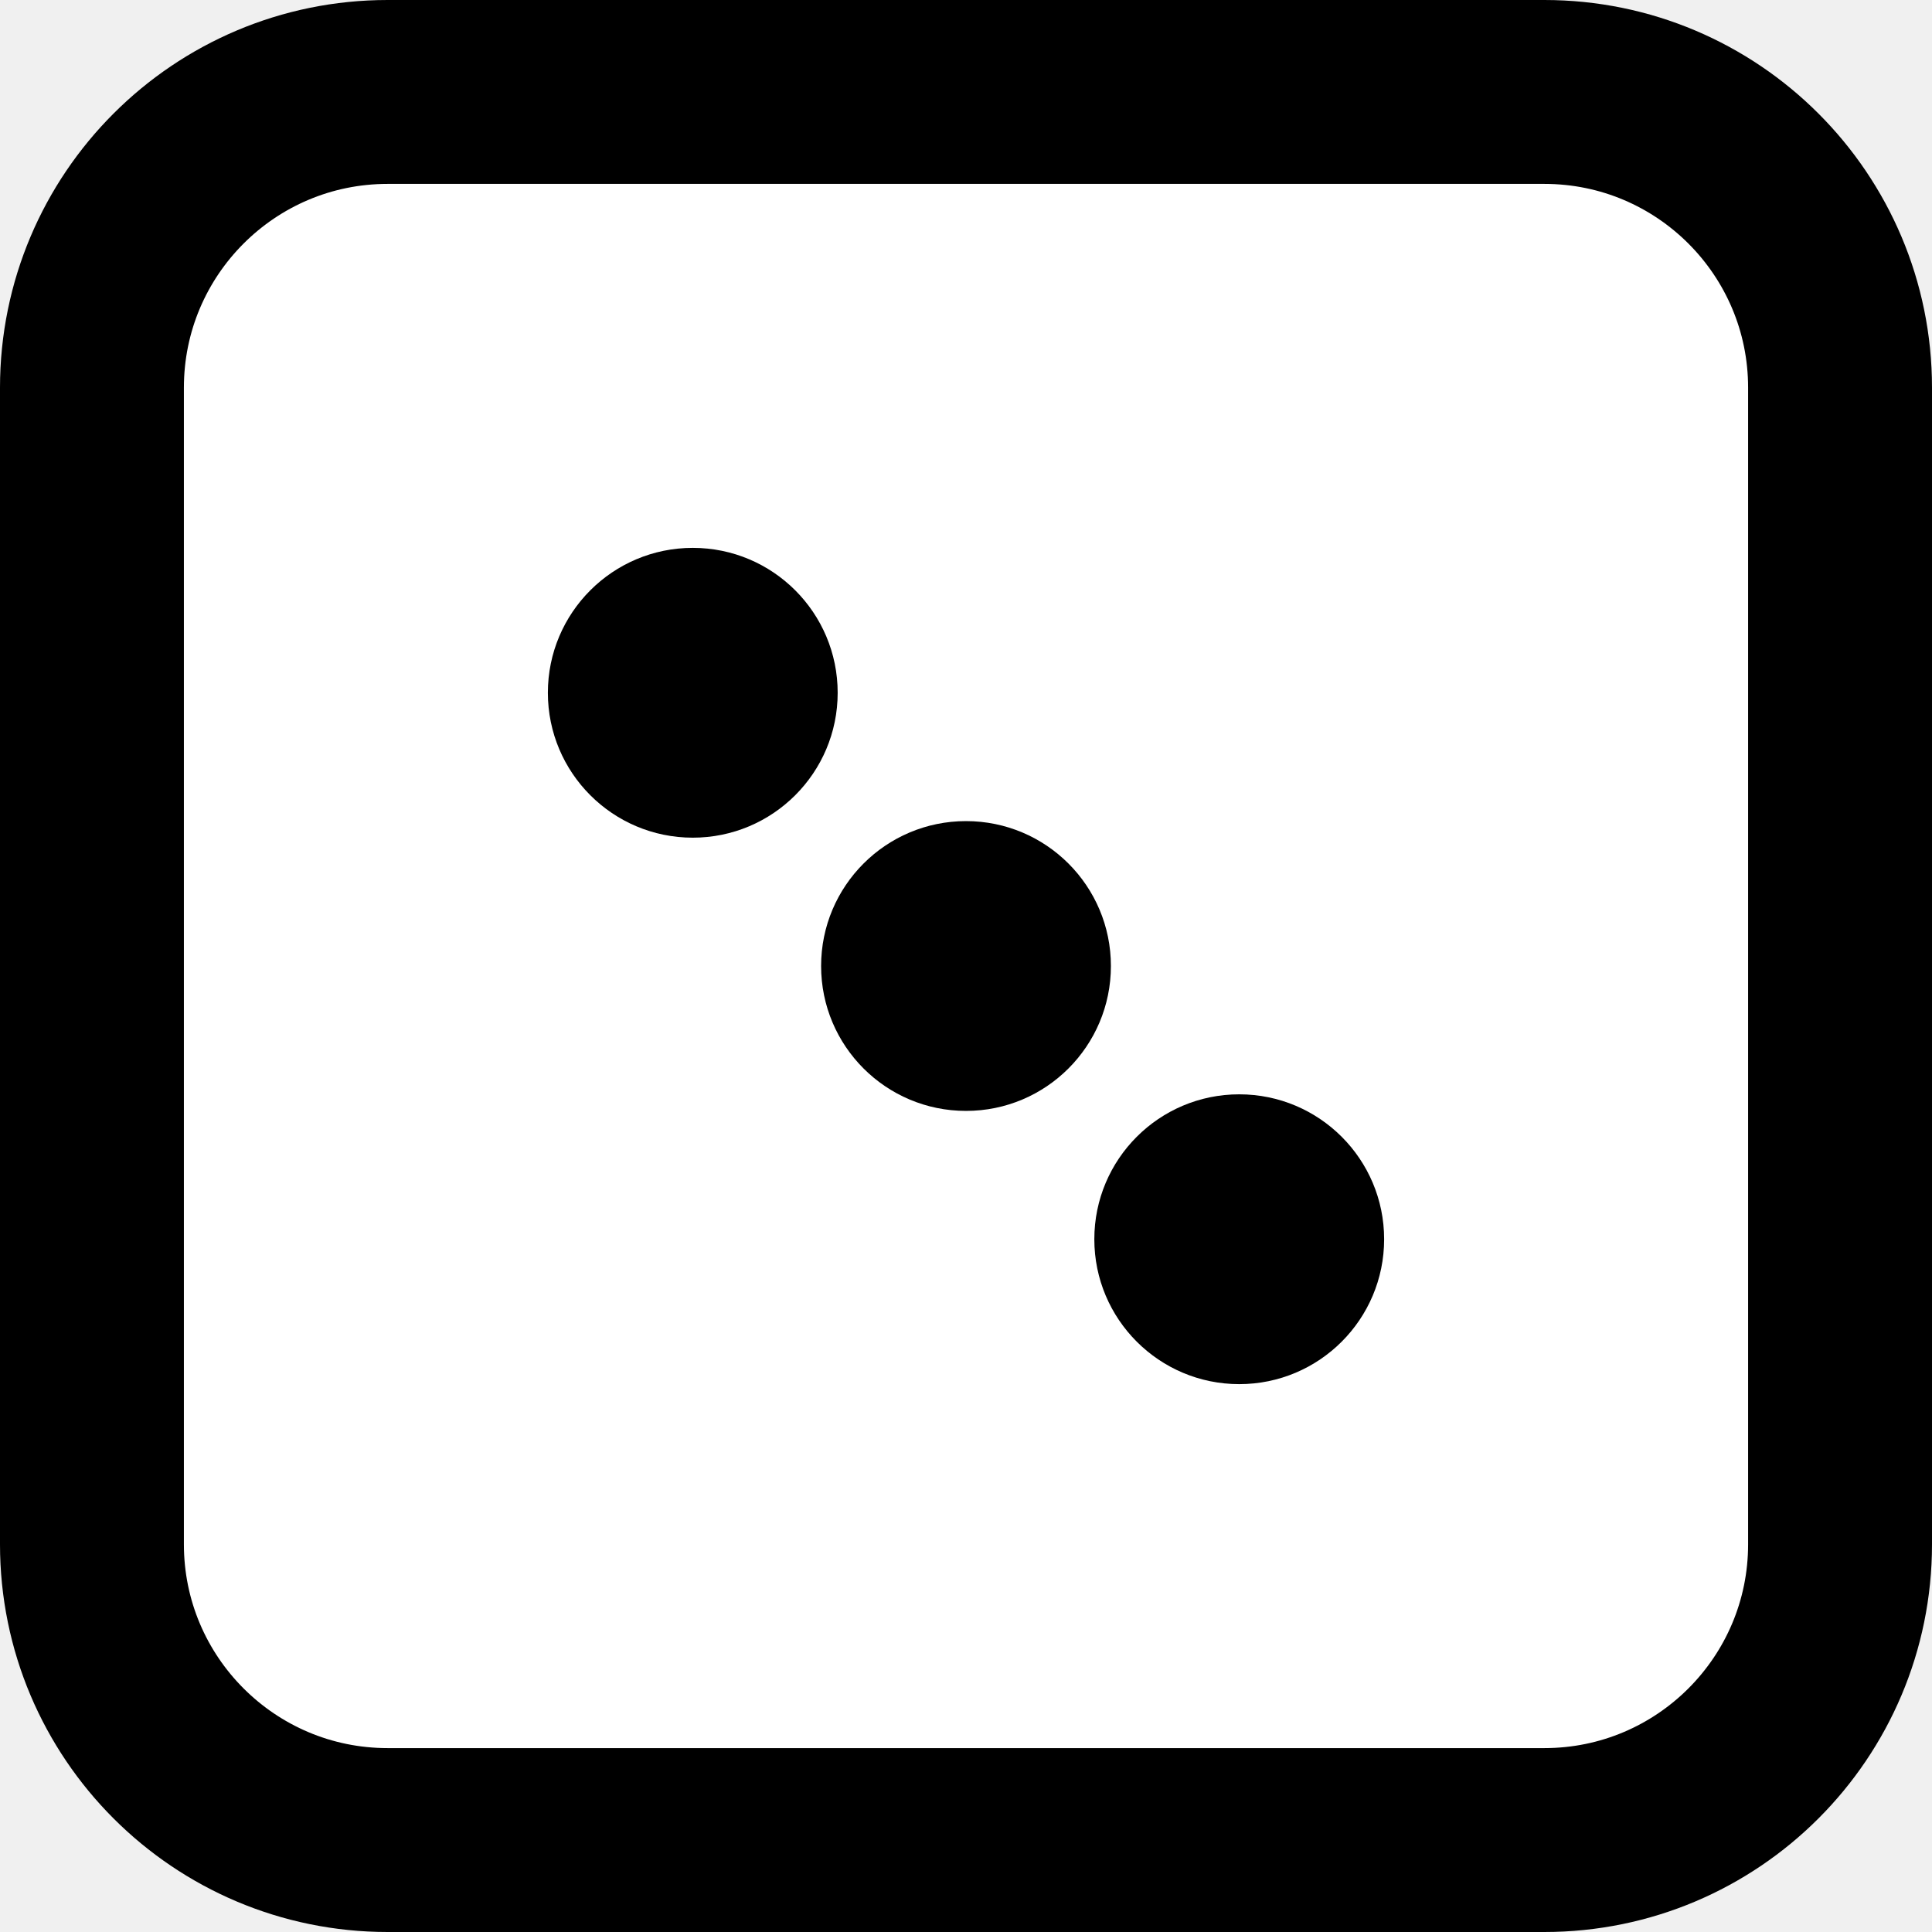
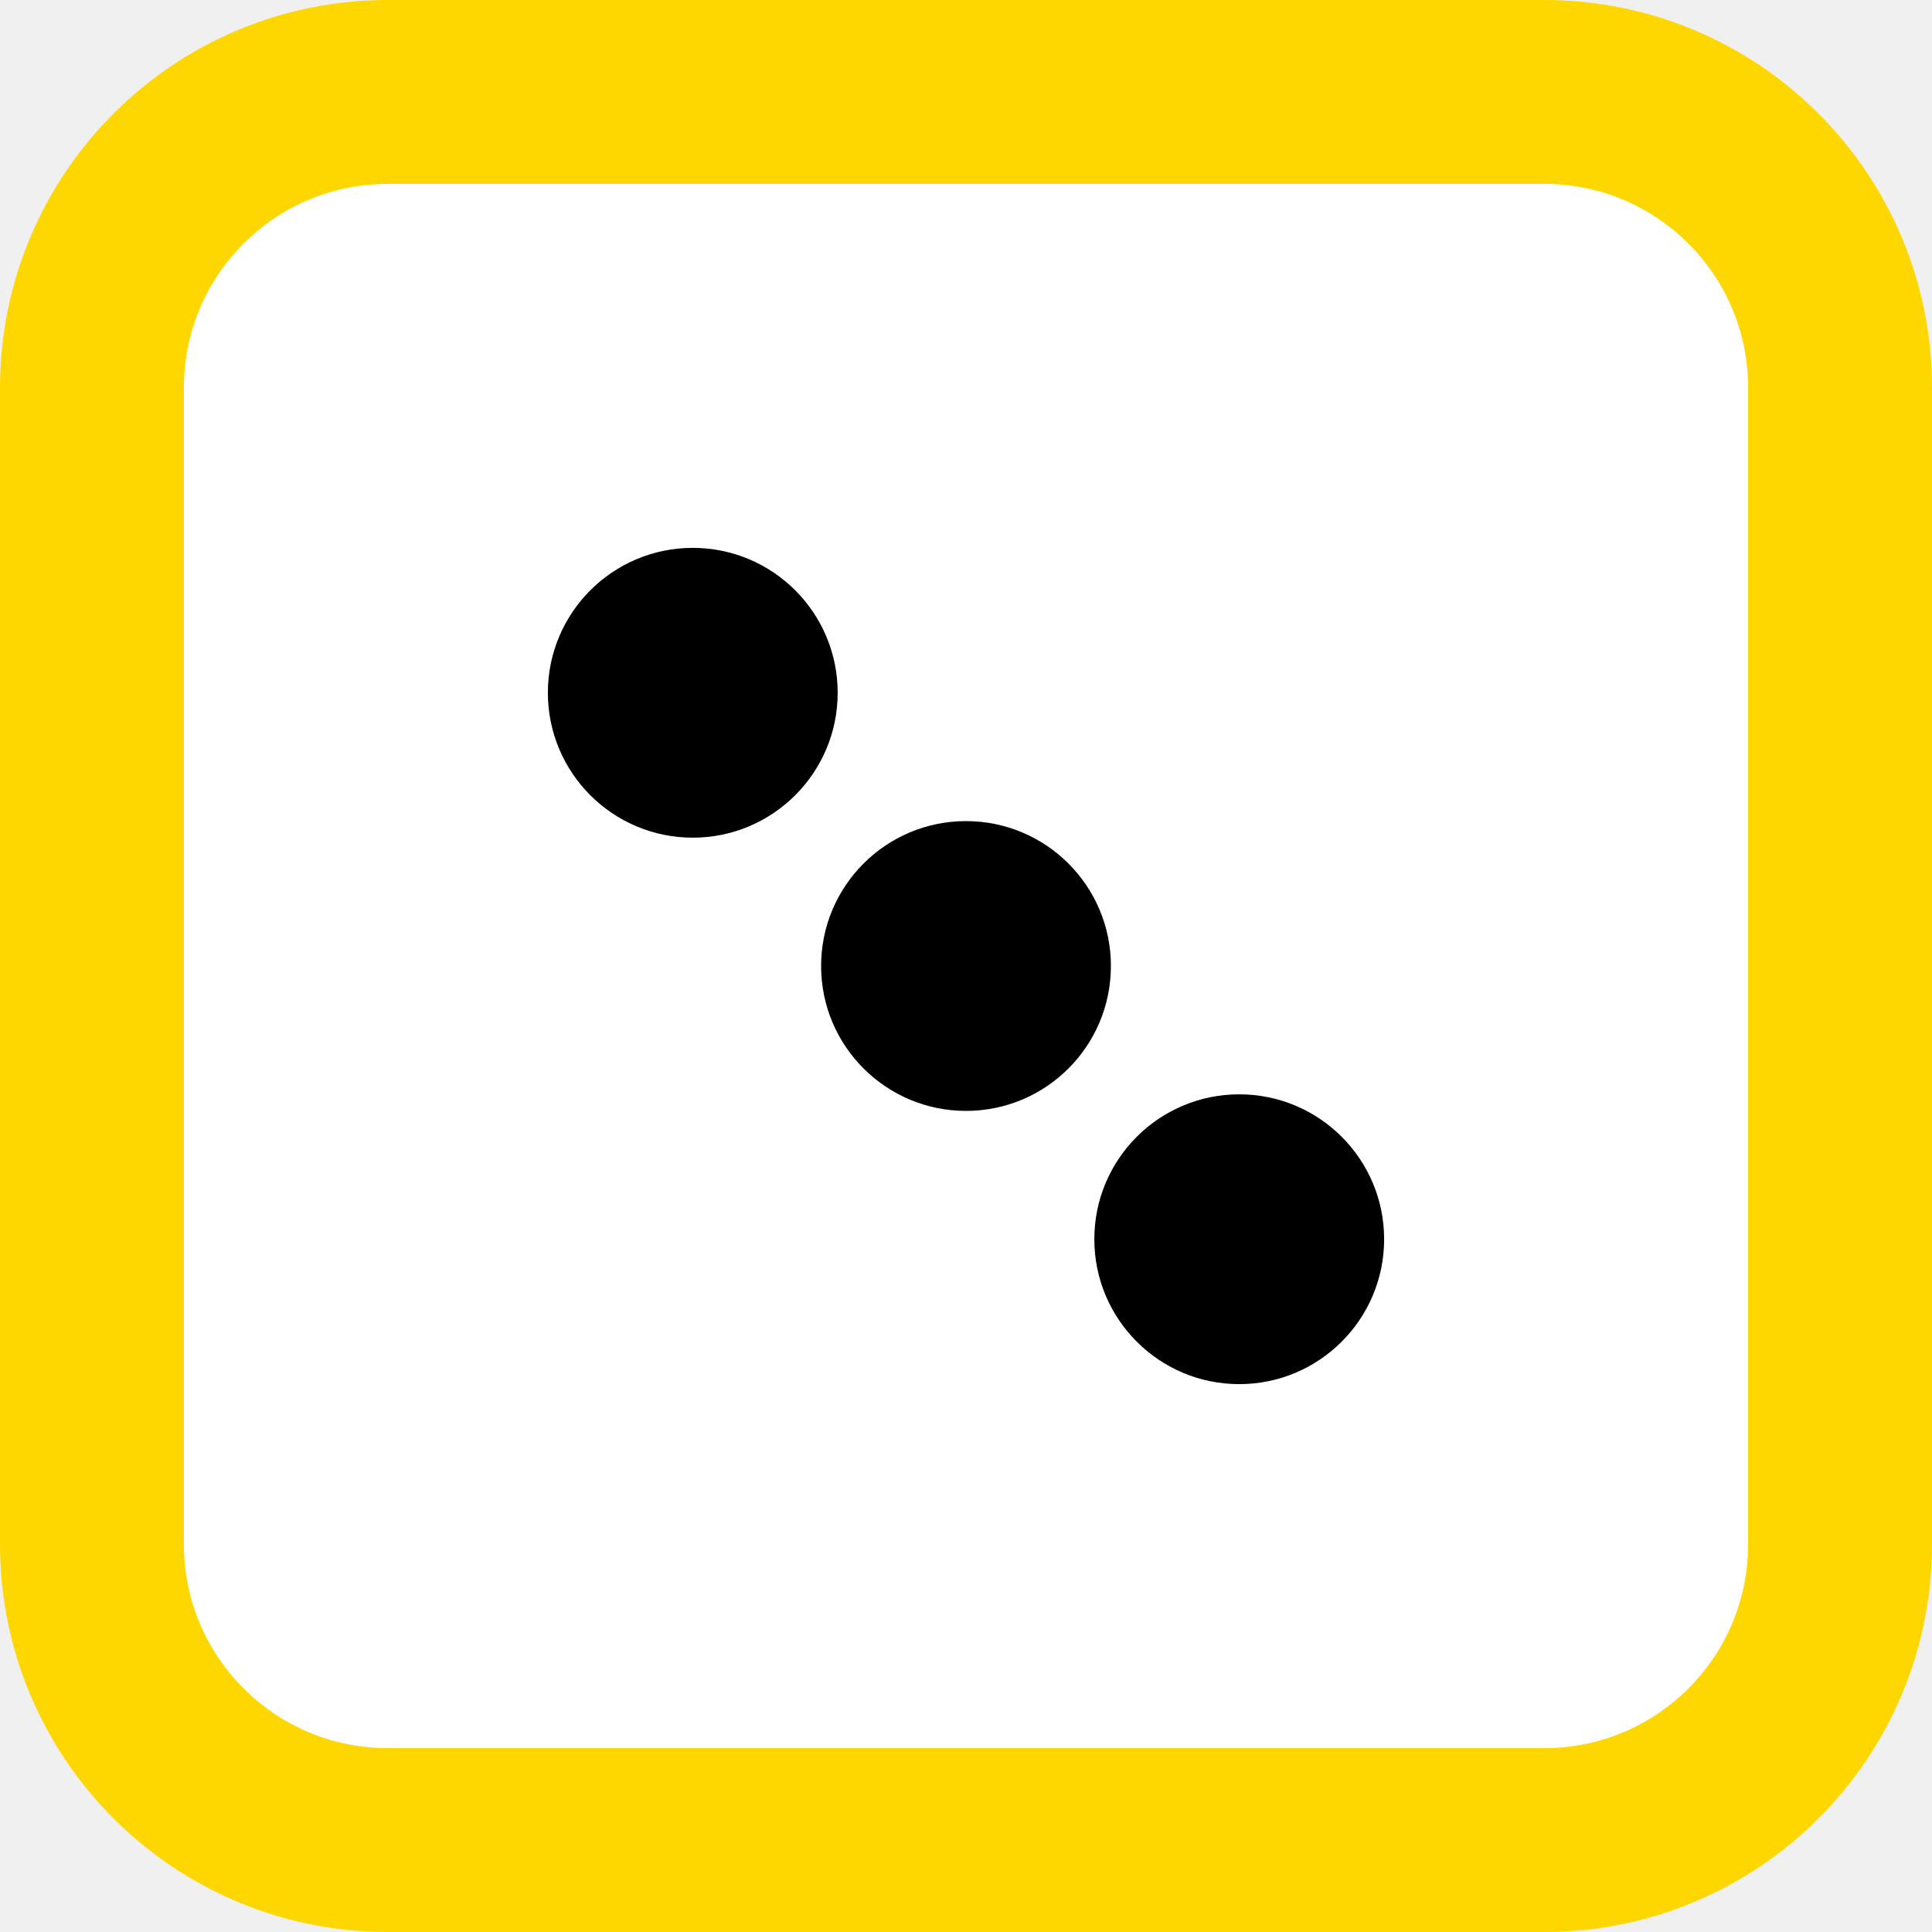
<svg xmlns="http://www.w3.org/2000/svg" width="640" height="640" viewBox="0 0 169.333 169.333" version="1.1" id="svg1">
  <defs id="defs1">
    </defs>
  <g id="layer1">
-     <rect style="fill:#ffffff;fill-opacity:1;stroke:#000000;stroke-width:16.118;stroke-linecap:butt;stroke-linejoin:miter;stroke-dasharray:none;stroke-opacity:1;paint-order:normal" id="rect1" width="153.215" height="153.215" x="8.059" y="8.059" ry="25.918" />
+     <rect style="fill:#ffffff;fill-opacity:1;stroke:#ffd700;stroke-width:16.118;stroke-linecap:butt;stroke-linejoin:miter;stroke-dasharray:none;stroke-opacity:1;paint-order:normal" id="rect1" width="153.215" height="153.215" x="8.059" y="8.059" ry="25.918" />
    <circle style="fill:#000000;fill-opacity:1;stroke:none;stroke-width:5.717;stroke-linecap:butt;stroke-linejoin:miter;stroke-dasharray:none;stroke-opacity:1;paint-order:normal" id="path1" cx="84.667" cy="84.667" r="12.7" />
    <circle style="fill:#000000;fill-opacity:1;stroke:none;stroke-width:5.717;stroke-linecap:butt;stroke-linejoin:miter;stroke-dasharray:none;stroke-opacity:1;paint-order:normal" id="path1-6" cx="108.614" cy="108.614" r="12.7" />
    <circle style="fill:#000000;fill-opacity:1;stroke:none;stroke-width:5.717;stroke-linecap:butt;stroke-linejoin:miter;stroke-dasharray:none;stroke-opacity:1;paint-order:normal" id="path1-7" cx="60.719" cy="60.719" r="12.7" />
  </g>
</svg>
